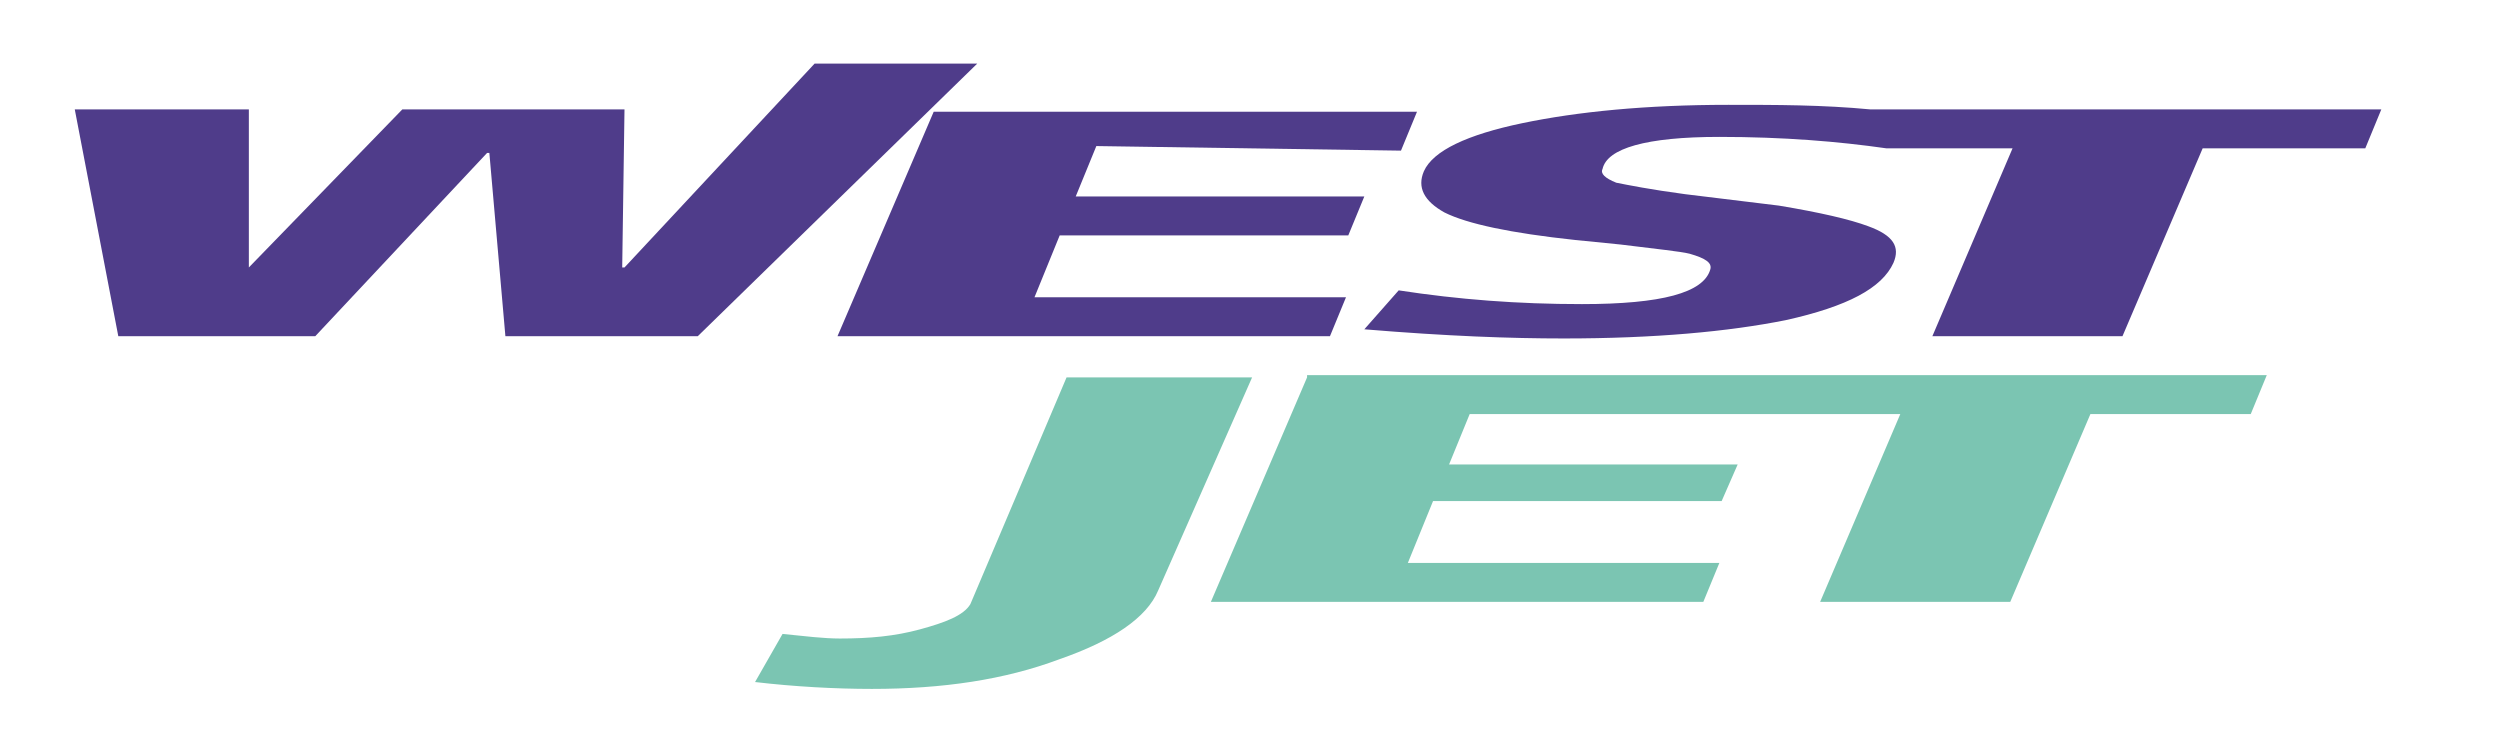
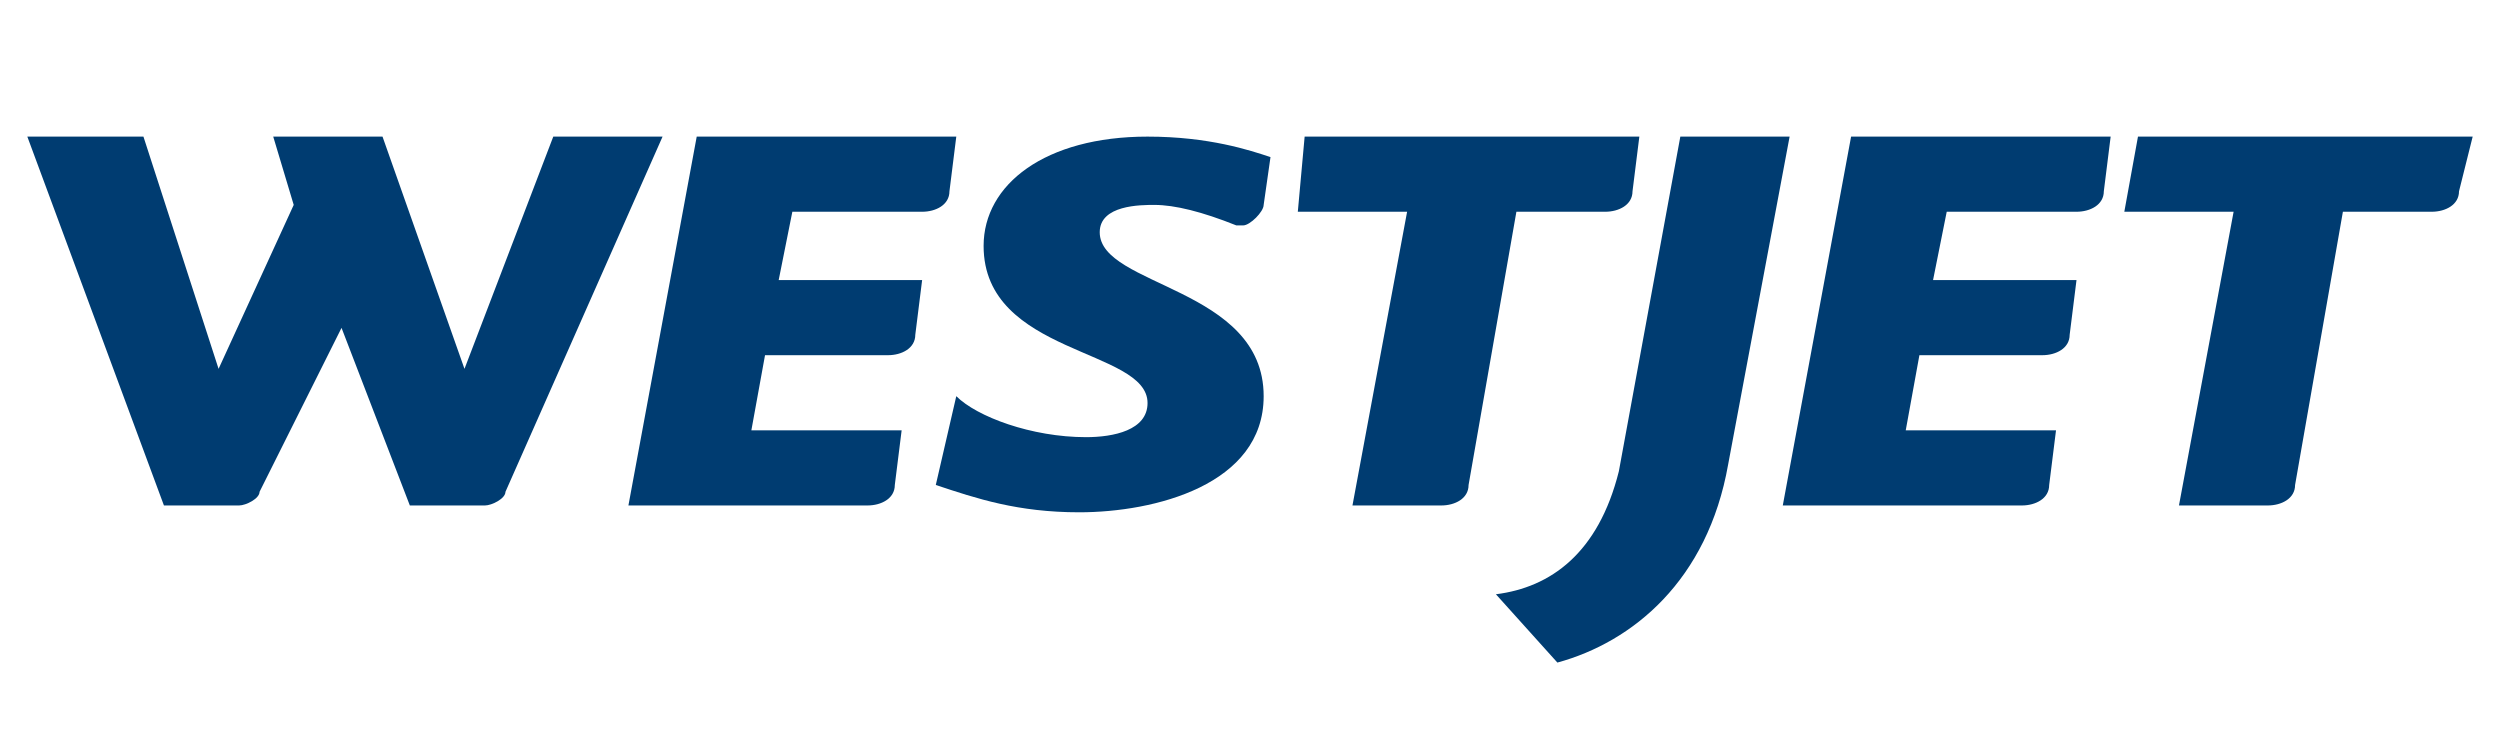
- <svg xmlns="http://www.w3.org/2000/svg" version="1.1" id="Ebene_1" x="0" y="0" viewBox="0 0 36.6 10.8" xml:space="preserve">
-   <style>
-     .st0{fill:#7bc5b2}.st1{fill:#4f3c8a}
-   </style>
-   <switch>
+ <svg xmlns="http://www.w3.org/2000/svg" version="1.1" id="Ebene_1" x="0px" y="0px" viewBox="0 0 36.6 10.8" style="enable-background:new 0 0 36.6 10.8;" xml:space="preserve">
+   <g>
    <g>
-       <g transform="translate(1012.45 743.05) scale(.33533)">
-         <path class="st0" d="M-2964.6-2199.4h-8.1l-4.2 9.9c-.3.5-1.1.8-2.2 1.1-1.1.3-2.2.4-3.5.4-.7 0-1.5-.1-2.5-.2l-1.2 2.1c1.7.2 3.5.3 5.1.3 3.1 0 5.8-.4 8.2-1.3 2.3-.8 3.8-1.8 4.3-3l4.1-9.3z" id="Layer6_3_MEMBER_12_MEMBER_0_FILL" />
-       </g>
-       <g transform="translate(1012.45 743.05) scale(.33533)">
-         <path class="st0" d="M-2962.2-2199.4l-4.2 9.8h21.5l.7-1.7h-13.6l1.1-2.7h12.6l.7-1.6h-12.6l.9-2.2h18.8l-3.5 8.2h8.3l3.5-8.2h7l.7-1.7h-41.9z" id="Layer6_3_MEMBER_12_MEMBER_1_FILL" />
-       </g>
-       <g transform="translate(1012.45 743.05) scale(.33533)">
-         <path class="st1" d="M-3008.4-2204.2v-6.9h-7.6l1.9 9.9h8.6l7.5-8h.1l.7 8h8.4l12.2-11.9h-7.1l-8.3 8.9h-.1l.1-6.9h-9.7l-6.7 6.9z" id="Layer6_3_MEMBER_12_MEMBER_2_FILL" />
-       </g>
-       <g transform="translate(1012.45 743.05) scale(.33533)">
-         <path class="st1" d="M-2958.1-2209.3l.7-1.7h-21.1l-4.2 9.8h21.5l.7-1.7h-13.6l1.1-2.7h12.6l.7-1.7h-12.6l.9-2.2 13.3.2z" id="Layer6_3_MEMBER_12_MEMBER_3_FILL" />
-       </g>
-       <g transform="translate(1012.45 743.05) scale(.33533)">
-         <path class="st1" d="M-2957.1-2208.4c-.3.7 0 1.3.9 1.8 1 .5 2.9.9 5.7 1.2l2 .2c1.6.2 2.6.3 3 .4.7.2 1 .4.9.7-.3 1-2.1 1.5-5.6 1.5-2.8 0-5.4-.2-8-.6l-1.5 1.7c3.6.3 6.4.4 8.7.4 4 0 7.2-.3 9.7-.8 2.7-.6 4.2-1.4 4.7-2.5.3-.7 0-1.2-1.1-1.6-.8-.3-2.1-.6-3.9-.9l-4.1-.5c-1.5-.2-2.5-.4-3-.5-.5-.2-.7-.4-.6-.6.2-.9 1.9-1.4 5.1-1.4 2.8 0 5.2.2 7.3.5h5.5l-3.5 8.2h8.3l3.5-8.2h7.1l.7-1.7h-22.3c-2.1-.2-4.1-.2-6.2-.2-3.6 0-6.6.3-9 .8-2.4.5-3.9 1.2-4.3 2.1z" id="Layer6_3_MEMBER_12_MEMBER_4_FILL" />
-       </g>
+       <path style="fill:#003C71;" d="M9.7,2L7.4,7.2C7.4,7.3,7.2,7.4,7.1,7.4L6,7.4L5,4.8L3.8,7.2C3.8,7.3,3.6,7.4,3.5,7.4l-1.1,0L0.4,2    h1.7l1.1,3.4L4.3,3L4,2h1.6l1.2,3.4L8.1,2H9.7z" />
+       <path style="fill:#003C71;" d="M14,2l-0.1,0.8c0,0.2-0.2,0.3-0.4,0.3h-1.9l-0.2,1l2.1,0l-0.1,0.8c0,0.2-0.2,0.3-0.4,0.3l-1.8,0    l-0.2,1.1l2.2,0l-0.1,0.8c0,0.2-0.2,0.3-0.4,0.3l-3.5,0l1-5.4H14z" />
+       <path style="fill:#003C71;" d="M18.5,5.8c0,1.3-1.6,1.7-2.7,1.7c-0.9,0-1.5-0.2-2.1-0.4L14,5.8c0.3,0.3,1.1,0.6,1.9,0.6    c0.4,0,0.9-0.1,0.9-0.5c0-0.8-2.4-0.7-2.4-2.3c0-0.9,0.9-1.6,2.4-1.6c0.9,0,1.5,0.2,1.8,0.3L18.5,3c0,0.1-0.2,0.3-0.3,0.3    c0,0-0.1,0-0.1,0C17.6,3.1,17.2,3,16.9,3c-0.2,0-0.8,0-0.8,0.4C16.1,4.2,18.5,4.2,18.5,5.8z" />
+       <path style="fill:#003C71;" d="M24,2l-0.1,0.8c0,0.2-0.2,0.3-0.4,0.3h-1.3l-0.7,4c0,0.2-0.2,0.3-0.4,0.3l-1.3,0l0.8-4.3h-1.6    L19.1,2H24z" />
+       <path style="fill:#003C71;" d="M26.2,2l-0.9,4.8c-0.3,1.7-1.4,2.6-2.5,2.9l-0.9-1c0.8-0.1,1.5-0.6,1.8-1.8L24.6,2L26.2,2z" />
+       <path style="fill:#003C71;" d="M30.9,2l-0.1,0.8c0,0.2-0.2,0.3-0.4,0.3l-1.9,0l-0.2,1l2.1,0l-0.1,0.8c0,0.2-0.2,0.3-0.4,0.3h-1.8    l-0.2,1.1l2.2,0L30,7.1c0,0.2-0.2,0.3-0.4,0.3h-3.5l1-5.4H30.9z" />
+       <path style="fill:#003C71;" d="M36.2,2L36,2.8c0,0.2-0.2,0.3-0.4,0.3h-1.3l-0.7,4c0,0.2-0.2,0.3-0.4,0.3l-1.3,0l0.8-4.3h-1.6    L31.3,2H36.2z" />
    </g>
-   </switch>
+   </g>
</svg>
